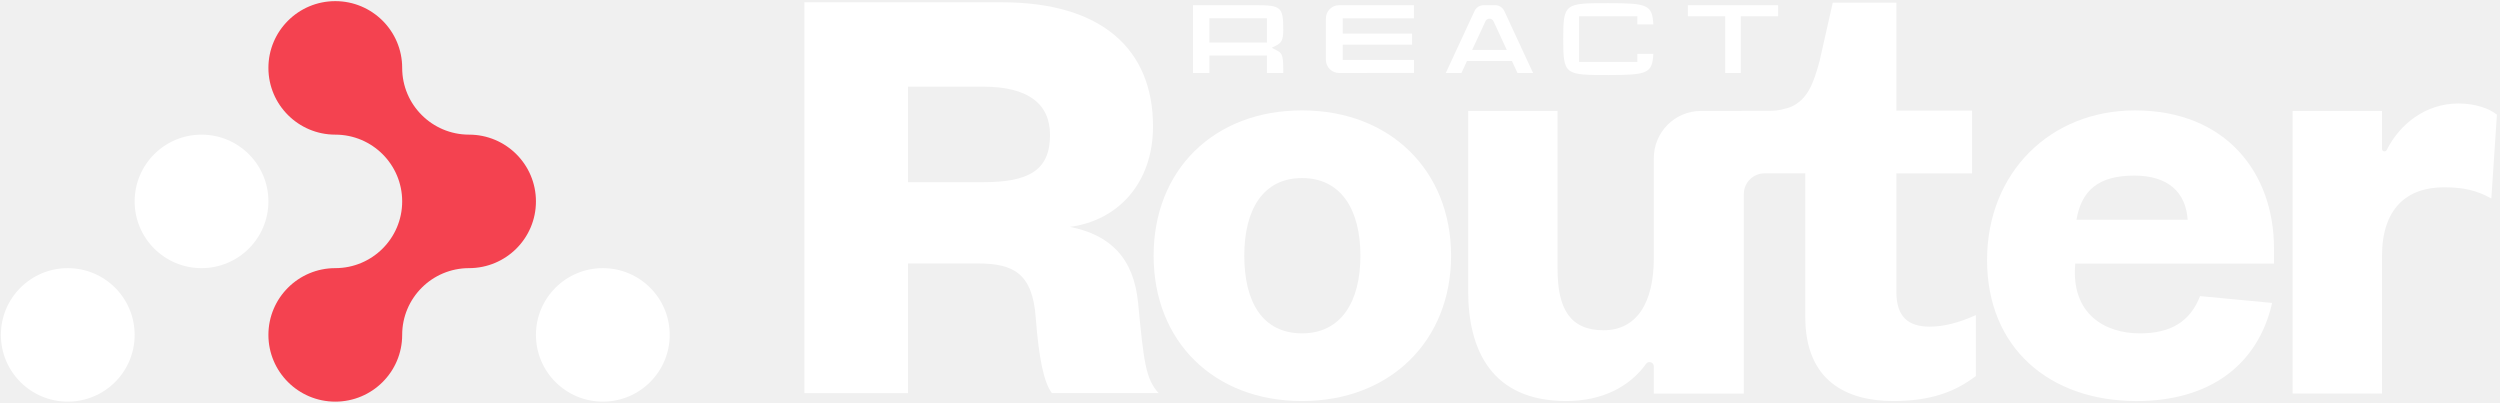
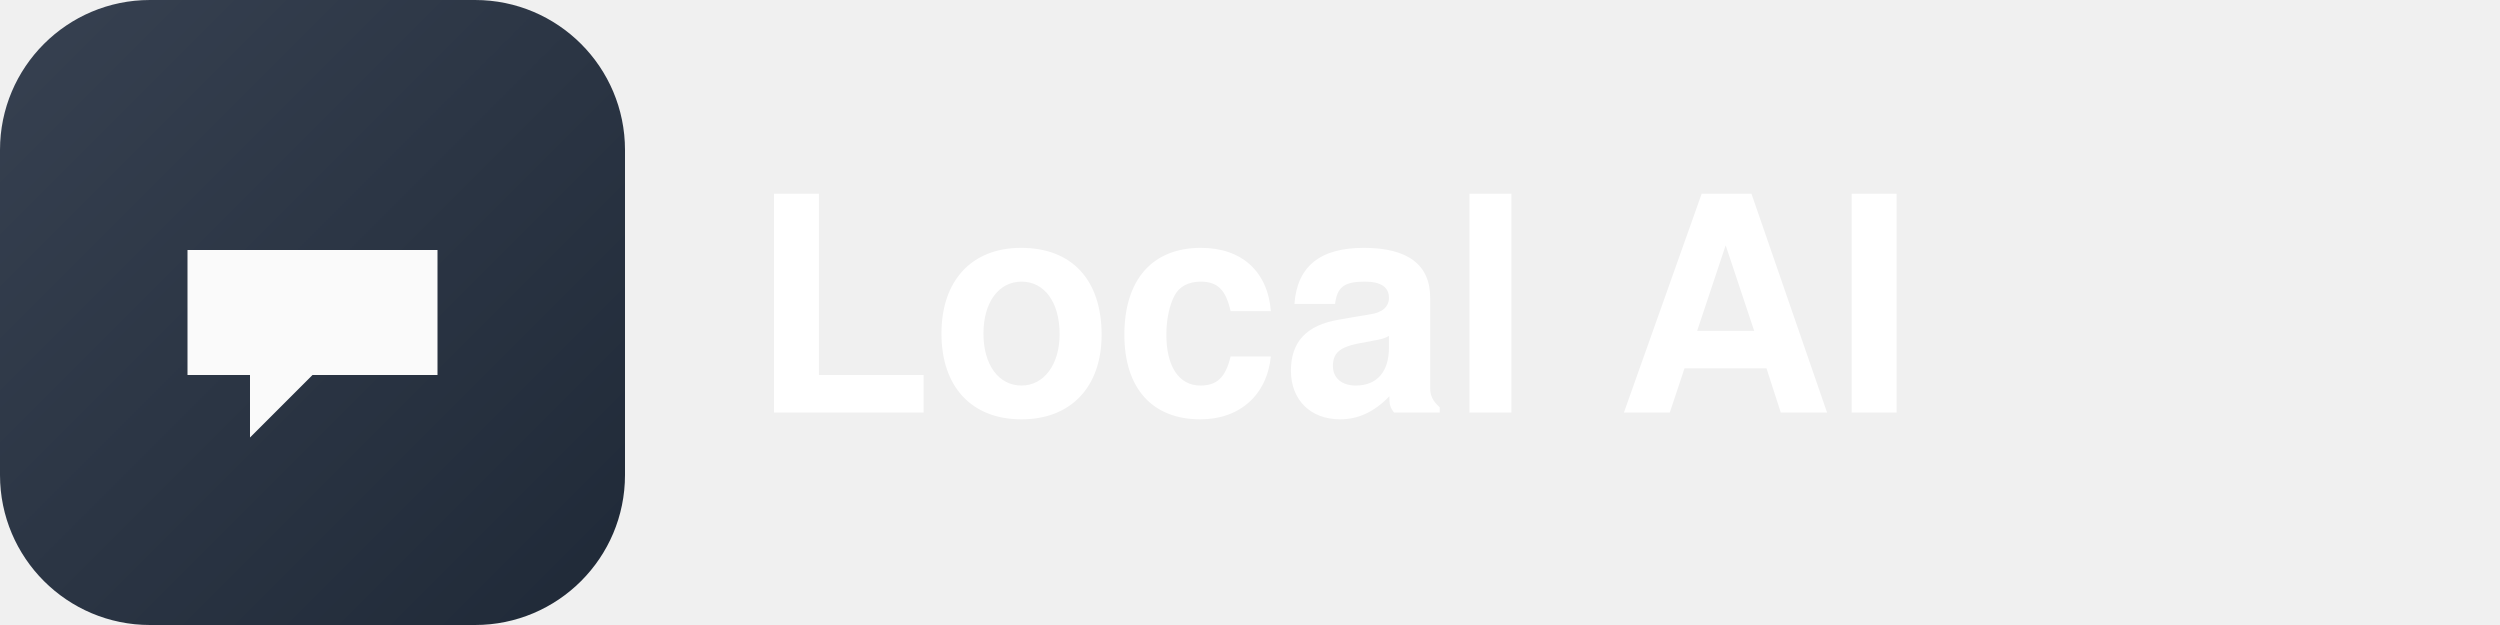
- <svg xmlns="http://www.w3.org/2000/svg" width="1080" height="174" viewBox="0 0 1080 174" fill="none">
-   <path d="M231.527 87C231.527 94.964 228.297 102.173 223.067 107.387C217.837 112.606 210.614 115.835 202.634 115.835C194.654 115.835 187.43 119.059 182.206 124.278C176.977 129.498 173.741 136.707 173.741 144.671C173.741 152.635 170.51 159.844 165.281 165.058C160.051 170.277 152.828 173.507 144.847 173.507C136.867 173.507 129.644 170.277 124.42 165.058C119.19 159.844 115.954 152.635 115.954 144.671C115.954 136.707 119.19 129.498 124.42 124.278C129.644 119.059 136.867 115.835 144.847 115.835C152.828 115.835 160.051 112.606 165.281 107.387C170.51 102.173 173.741 94.964 173.741 87C173.741 71.071 160.808 58.164 144.847 58.164C136.867 58.164 129.644 54.935 124.42 49.715C119.19 44.502 115.954 37.293 115.954 29.329C115.954 21.364 119.19 14.155 124.42 8.936C129.644 3.717 136.867 0.493 144.847 0.493C160.808 0.493 173.741 13.4 173.741 29.329C173.741 37.293 176.977 44.502 182.206 49.715C187.43 54.935 194.654 58.164 202.634 58.164C218.594 58.164 231.527 71.071 231.527 87Z" fill="#F44250" />
-   <path d="M115.954 87C115.954 71.074 103.018 58.164 87.061 58.164C71.104 58.164 58.168 71.074 58.168 87C58.168 102.925 71.104 115.835 87.061 115.835C103.018 115.835 115.954 102.925 115.954 87Z" fill="white" />
-   <path d="M58.168 144.671C58.168 128.745 45.232 115.835 29.274 115.835C13.317 115.835 0.381 128.745 0.381 144.671C0.381 160.596 13.317 173.506 29.274 173.506C45.232 173.506 58.168 160.596 58.168 144.671Z" fill="white" />
-   <path d="M289.314 144.671C289.314 128.745 276.378 115.835 260.42 115.835C244.463 115.835 231.527 128.745 231.527 144.671C231.527 160.596 244.463 173.506 260.42 173.506C276.378 173.506 289.314 160.596 289.314 144.671Z" fill="white" />
-   <g clip-path="url(#clip0_202_2131)">
-     <path d="M562.482 173.247C524.388 173.247 498.363 147.49 498.363 110.468C498.363 73.445 524.388 47.688 562.482 47.688C600.576 47.688 626.869 73.713 626.869 110.468C626.869 147.222 600.576 173.247 562.482 173.247ZM562.482 144.007C579.385 144.007 587.703 130.319 587.703 110.468C587.703 90.617 579.385 76.929 562.482 76.929C545.579 76.929 537.529 90.617 537.529 110.468C537.529 130.319 545.311 144.007 562.482 144.007Z" fill="white" />
-     <path d="M833.64 141.116C824.217 141.116 819.237 136.684 819.237 126.156V74.898H851.928V47.779H819.237V1.155H791.75L786.1 26.198C783.343 36.48 780.82 42.822 773.897 46.082C773.105 46.451 771.129 46.998 769.409 47.388C768.014 47.701 766.596 47.857 765.167 47.857H752.338V47.924H734.832C723.578 47.924 714.445 57.046 714.445 68.311V111.552C714.445 130.599 707.199 142.668 692.719 142.668C678.238 142.668 672.868 133.279 672.868 116.375V47.924H634.249V125.765C634.249 151.254 644.442 173.248 676.63 173.248C691.915 173.248 703.895 167.231 711.096 157.182C712.145 155.72 714.445 156.49 714.445 158.276V170.022H753.332V83.841C753.332 78.895 757.34 74.887 762.286 74.887H779.882V136.952C779.882 164.663 797.89 173.248 817.842 173.248C833.908 173.248 844.436 169.374 853.58 162.441V136.126C846.1 139.453 839.725 141.116 833.629 141.116H833.64Z" fill="white" />
-     <path d="M981.561 130.865C975.387 157.962 954.197 173.258 923.07 173.258C885.243 173.258 858.415 150.18 858.415 112.354C858.415 74.528 885.779 47.699 922.266 47.699C961.699 47.699 982.365 74.796 982.365 107.263V113.884H896.509C894.555 135.711 909.382 144.017 924.409 144.017C937.829 144.017 946.136 138.915 950.434 127.918L981.561 130.865ZM945.075 94.937C944.271 83.136 936.757 75.857 921.998 75.857C906.434 75.857 899.188 82.321 897.045 94.937H945.064H945.075Z" fill="white" />
-     <path d="M1076.24 85.749C1070.06 82.265 1064.17 80.914 1055.85 80.914C1039.75 80.914 1029.02 90.036 1029.02 110.691V170.02H990.393V47.922H1029.02V64.323C1029.02 65.462 1030.54 65.82 1031.05 64.803C1036.68 53.572 1047.91 44.707 1062.03 44.707C1069.27 44.707 1075.45 46.851 1078.66 49.541L1076.25 85.76L1076.24 85.749Z" fill="white" />
-     <path d="M547.32 31.535V23.998H522.457V31.535H515.378V2.238H542.14C553.562 2.238 554.365 2.953 554.365 13.124C554.365 17.411 553.472 18.561 551.329 19.655L549.408 20.638L551.317 21.643C553.595 22.837 554.365 23.239 554.365 30.027V31.535H547.332H547.32ZM522.457 18.36H547.32V7.888H522.457V18.349V18.36Z" fill="white" />
-     <path d="M578.493 2.238H610.826V7.91H580.067V14.508H610.011V19.287H580.067V25.896H610.837V31.501L578.504 31.535C575.344 31.535 572.787 28.978 572.787 25.829V7.955C572.787 4.806 575.344 2.249 578.493 2.249V2.238Z" fill="white" />
-     <path d="M655.562 31.535L653.151 26.343H633.746L631.335 31.535H624.58L637.006 4.75C637.71 3.221 639.262 2.238 640.936 2.238H645.927C647.613 2.238 649.154 3.221 649.857 4.75L662.283 31.535H655.529H655.562ZM643.46 8.066C642.712 8.066 642.053 8.491 641.729 9.172L635.968 21.576H650.94L645.19 9.172C644.878 8.491 644.208 8.066 643.46 8.066Z" fill="white" />
-     <path d="M694.862 32.415C676.05 32.415 675.313 32.415 675.313 16.885C675.313 1.355 676.05 1.366 694.862 1.366C711.721 1.366 713.764 2.07 714.244 10.533H707.333V7.016H682.168V26.766H707.333V23.271H714.244C713.775 31.712 711.721 32.415 694.862 32.415Z" fill="white" />
-     <path d="M745.282 31.535V7.028H729.16V2.238H768.147V7.028H752.025V31.535H745.282Z" fill="white" />
-     <path d="M454.419 169.819C450.935 165.264 448.792 154.814 447.452 137.397C446.112 118.104 437.806 113.817 422.532 113.817H392.254V169.83H347.494V0.986H432.715C476.391 0.986 498.106 21.619 498.106 54.588C498.106 79.24 482.833 95.317 462.201 98.008C479.618 101.491 489.8 111.405 491.675 130.966C494.087 156.154 494.891 163.656 500.518 169.819H454.419ZM424.676 78.704C443.969 78.704 453.615 73.881 453.615 58.34C453.615 44.674 443.969 37.439 424.676 37.439H392.254V78.715H424.676V78.704Z" fill="white" />
-   </g>
+ <svg xmlns="http://www.w3.org/2000/svg" width="200" height="50" viewBox="0 0 200 50">
  <defs>
-     <clipPath id="clip0_202_2131">
-       <rect width="731.156" height="172.261" fill="white" transform="translate(347.494 0.986328)" />
-     </clipPath>
+     <linearGradient id="gradDark" x1="0%" y1="0%" x2="100%" y2="100%">
+       <stop offset="0%" style="stop-color:#374151;stop-opacity:1" />
+       <stop offset="100%" style="stop-color:#1f2937;stop-opacity:1" />
+     </linearGradient>
  </defs>
+   <rect x="0" y="0" width="50" height="50" rx="12" fill="url(#gradDark)" />
+   <path d="M15 20 h20 v10 h-10 l-5 5 v-5 h-5 z" fill="#fafafa" />
+   <text x="60" y="33" font-family="Helvetica, Arial, sans-serif" font-size="24" font-weight="600" fill="#fff">Local AI</text>
</svg>
